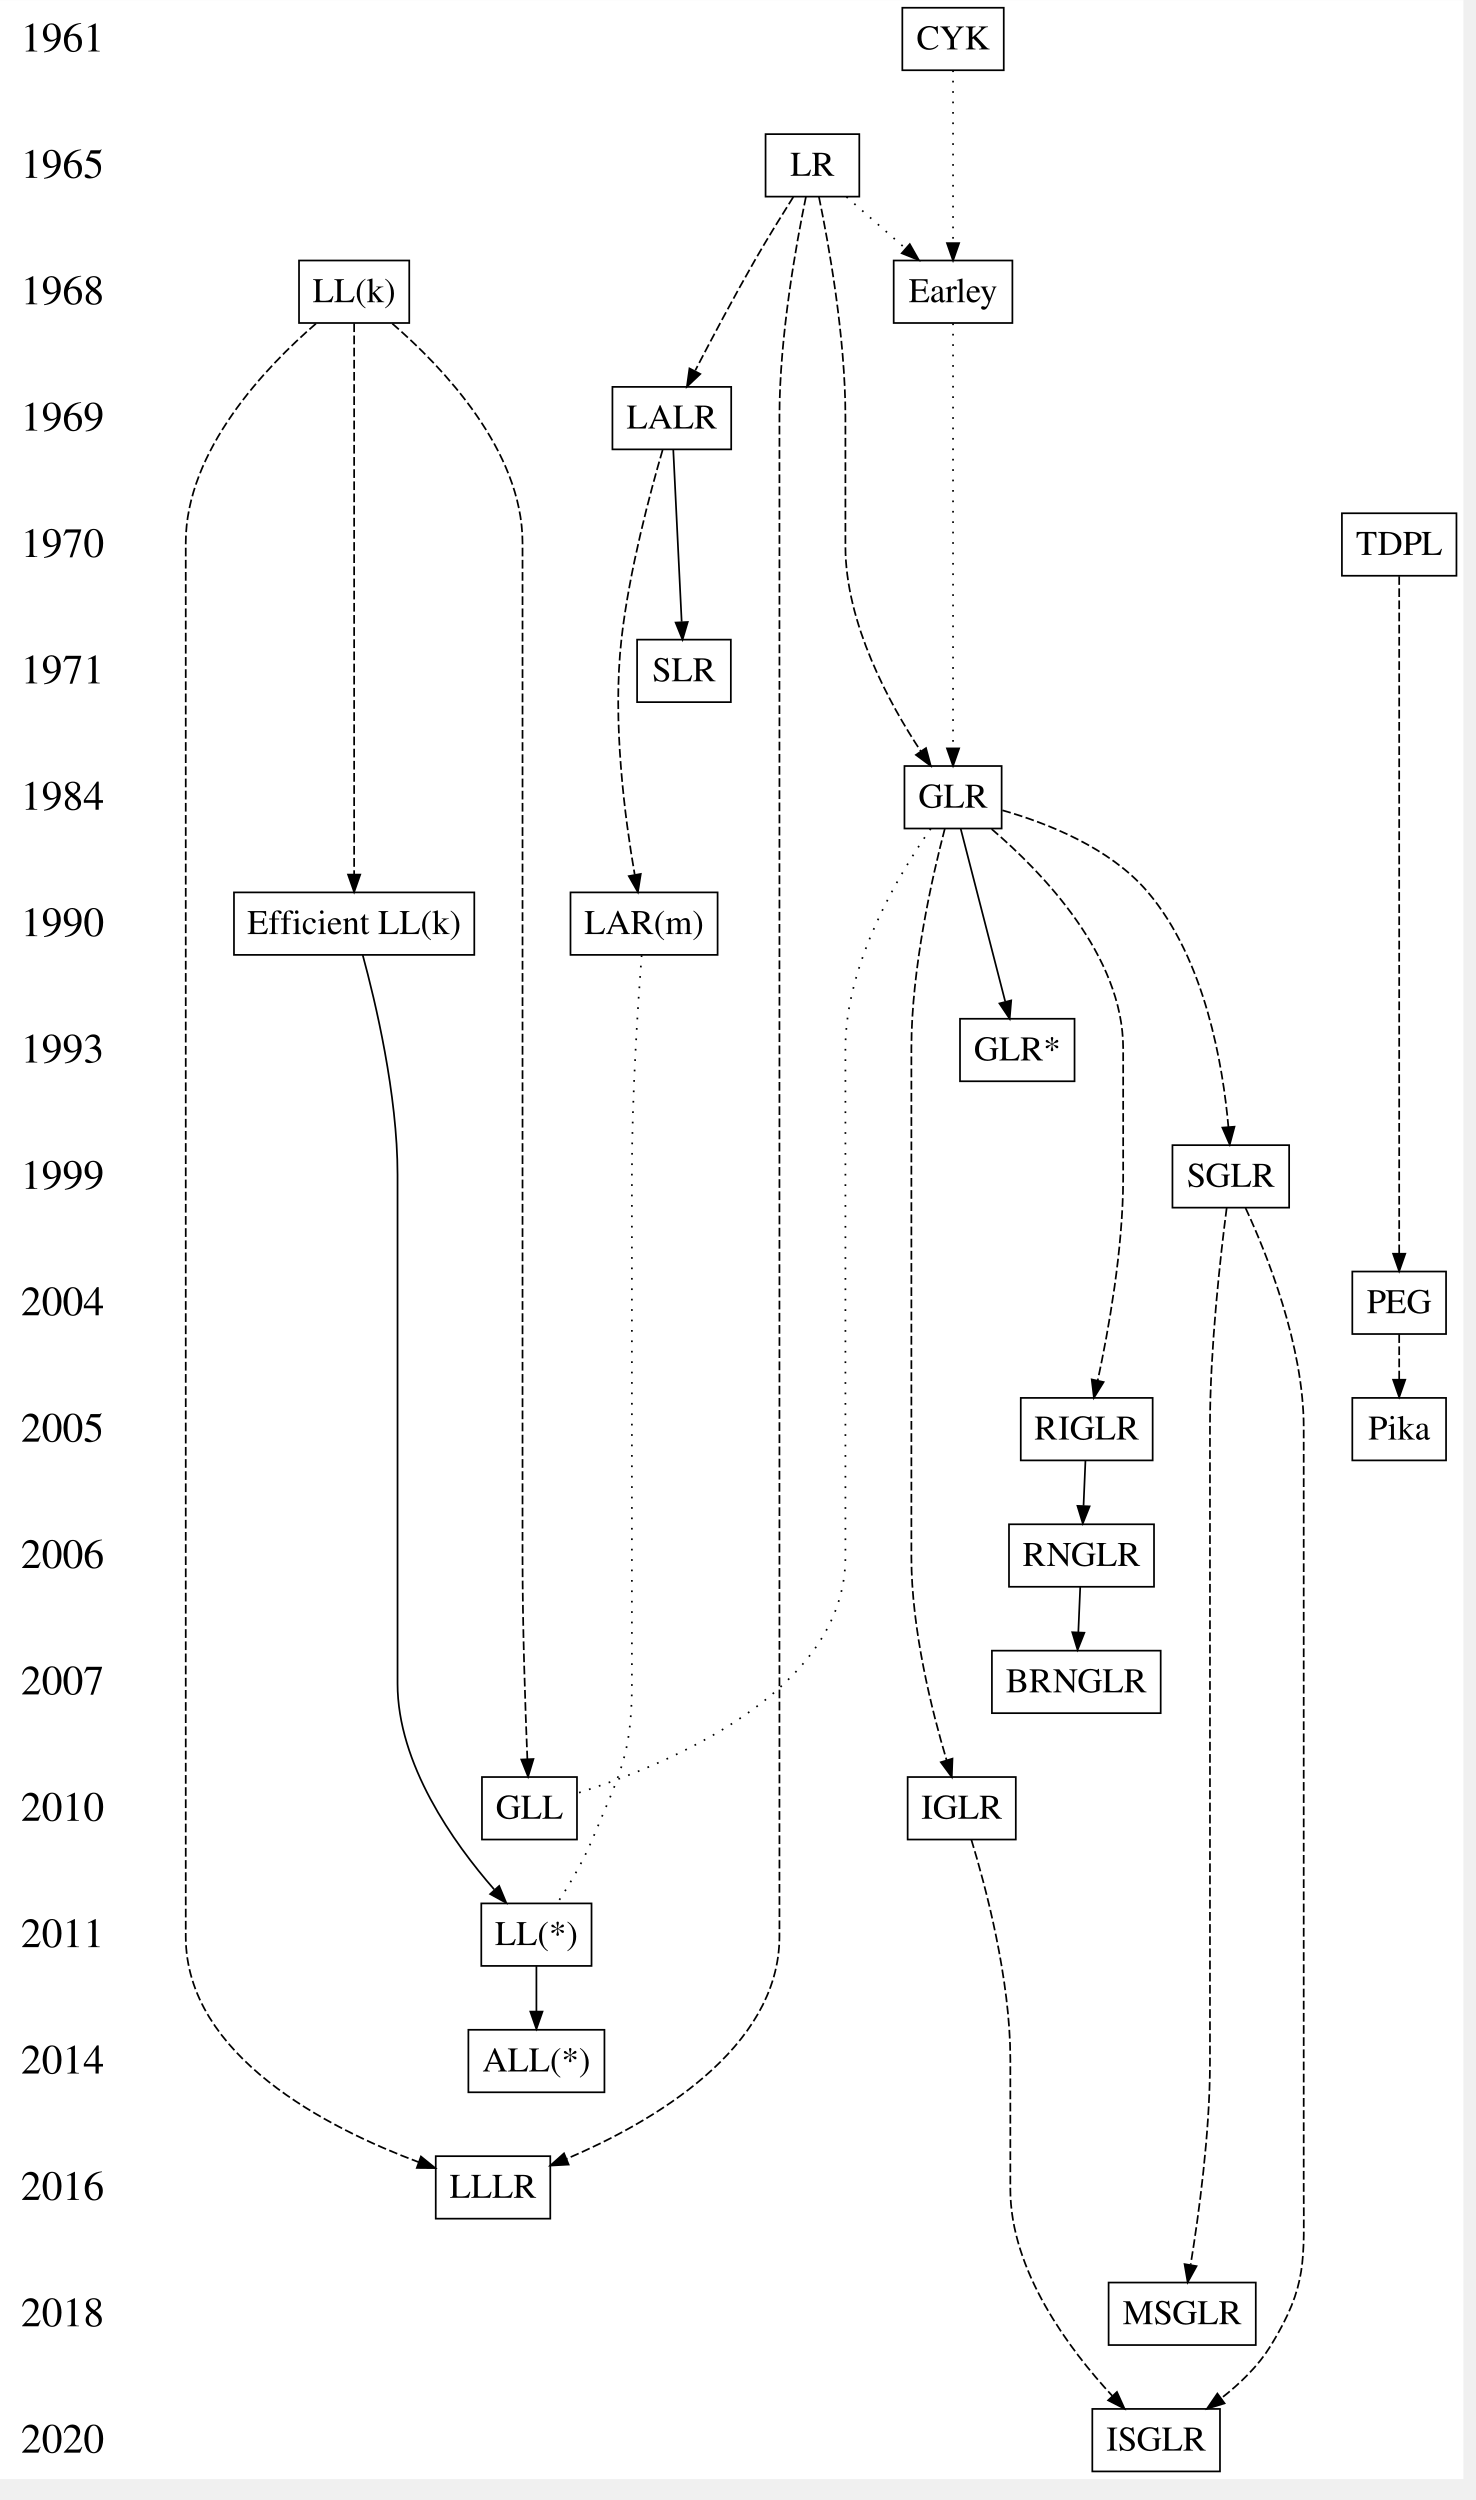
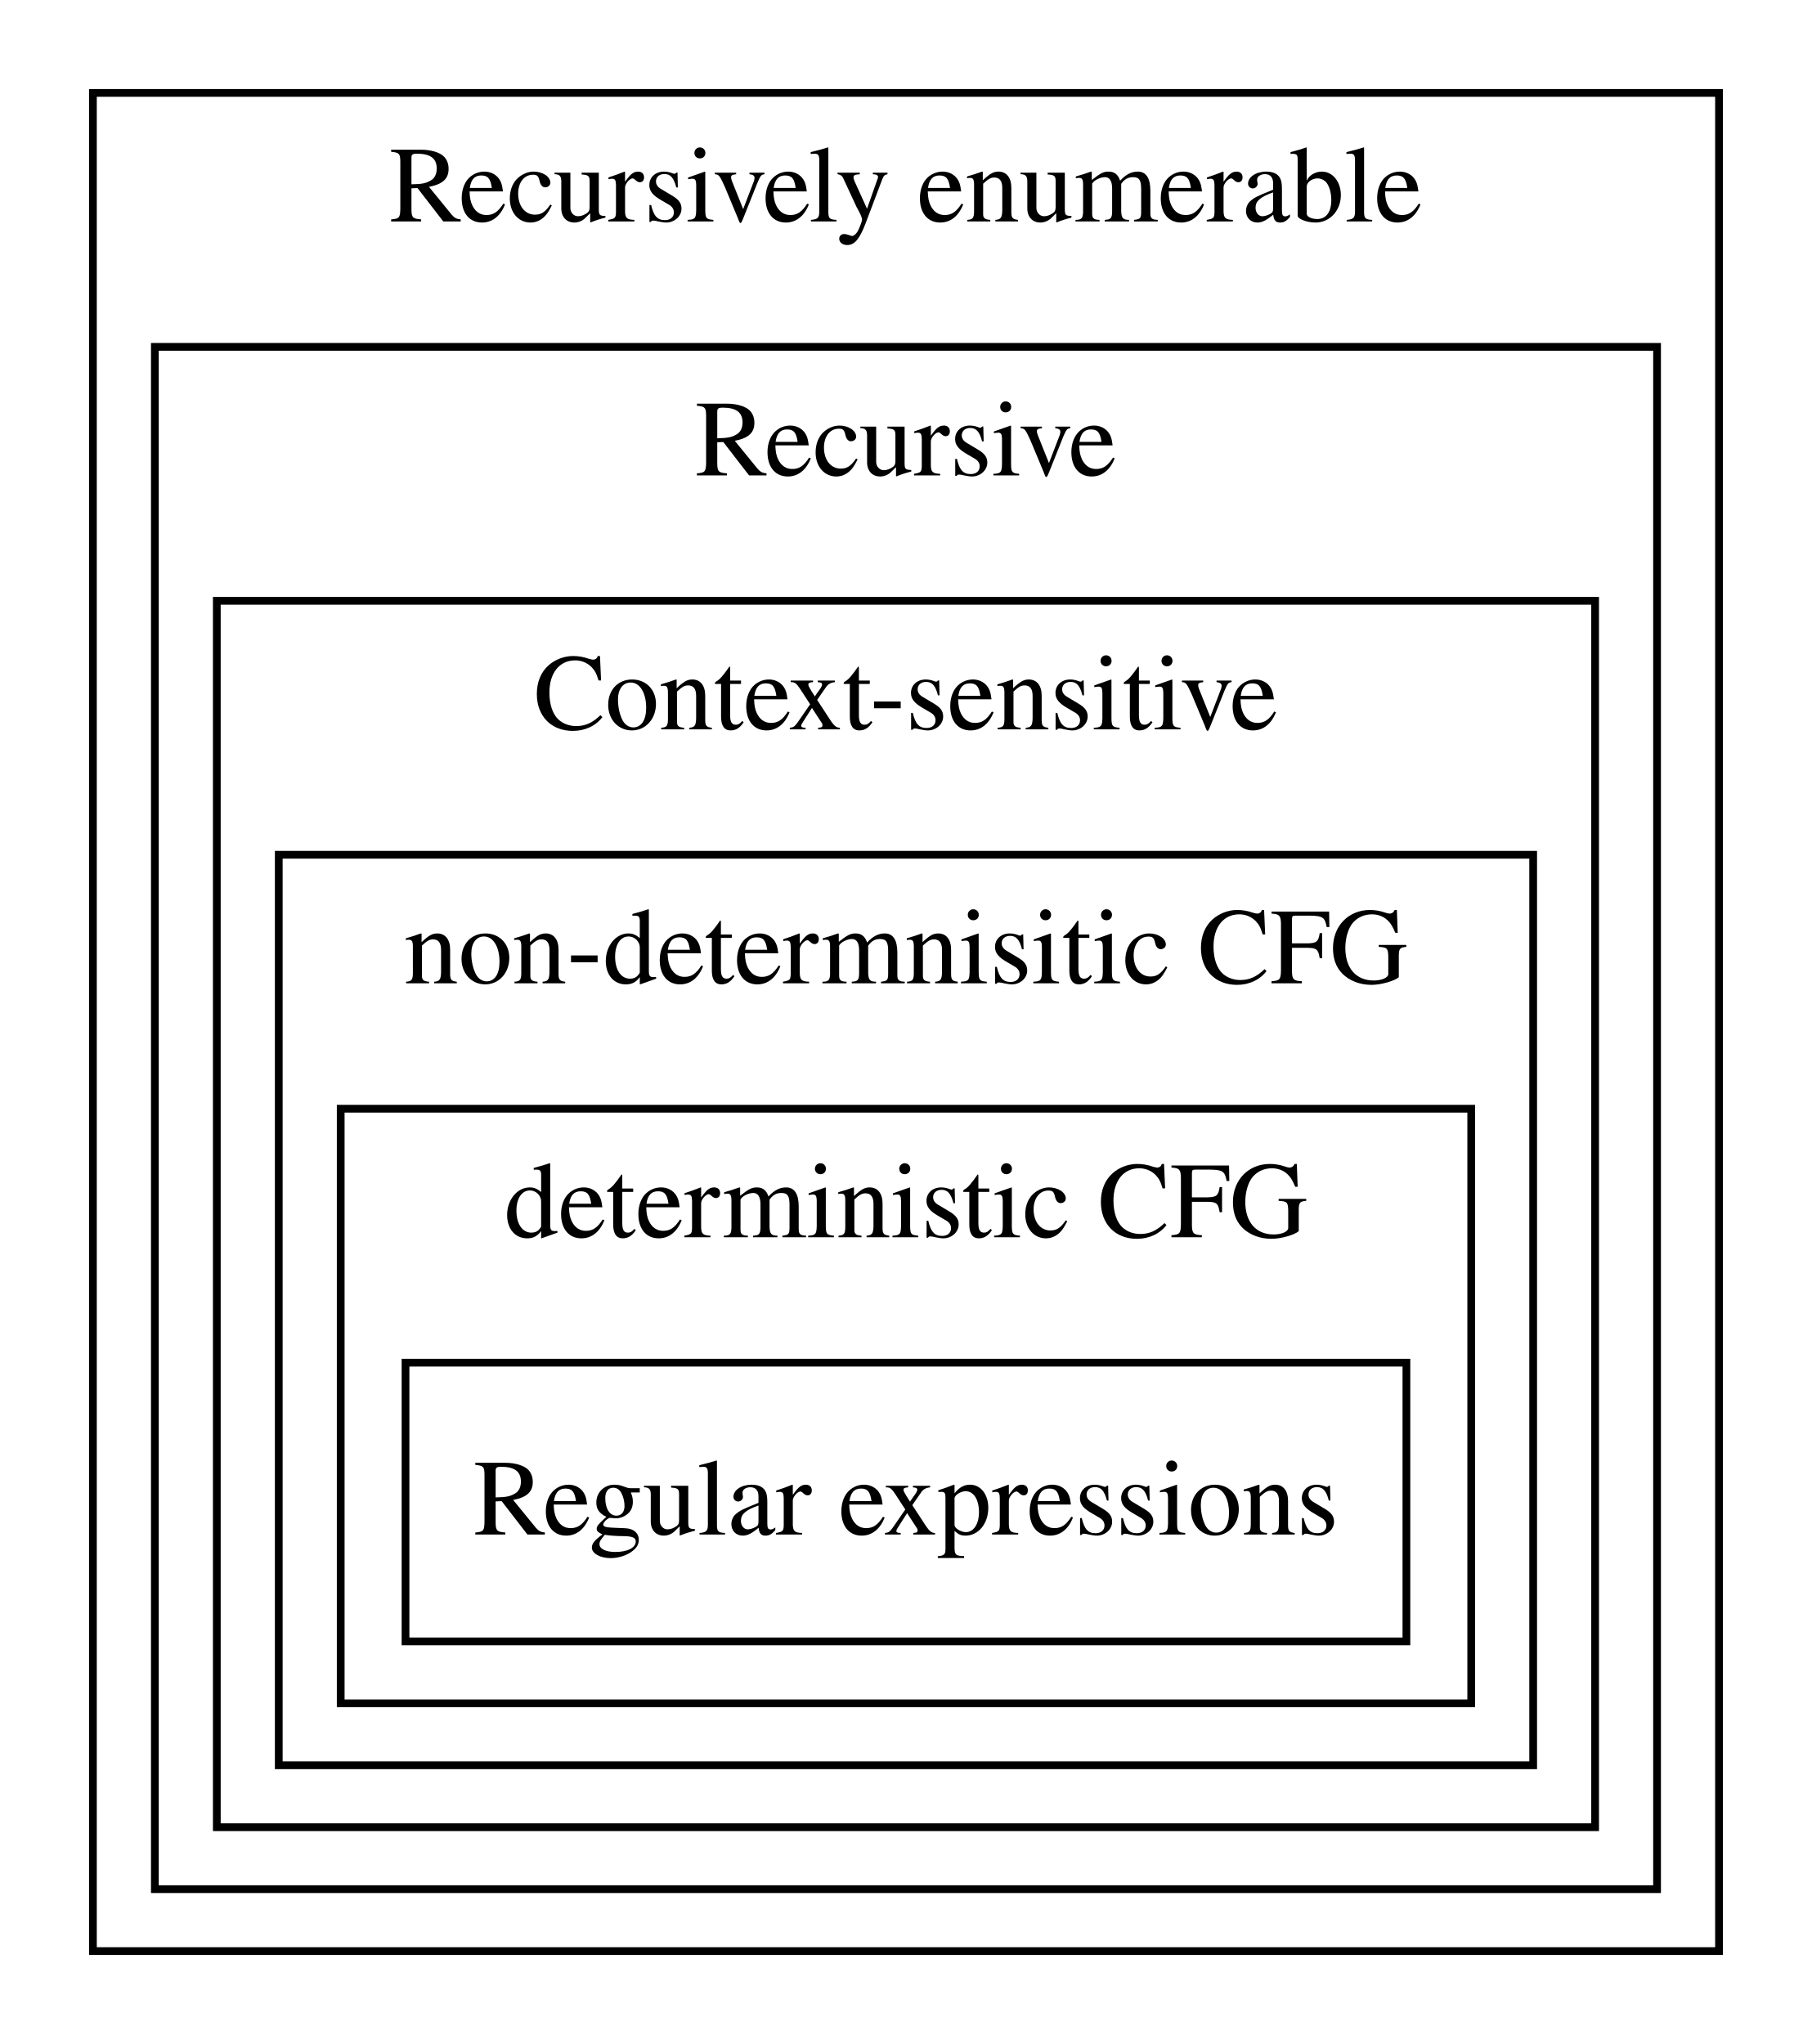
- <svg xmlns="http://www.w3.org/2000/svg" width="340pt" height="576pt" viewBox="0.00 0.00 340.03 576.00">
-   <g id="graph0" class="graph" transform="scale(0.4 0.4) rotate(0) translate(4 1424)">
-     <polygon fill="white" stroke="transparent" points="-4,4 -4,-1424 839,-1424 839,4 -4,4" />
+ <svg xmlns="http://www.w3.org/2000/svg" width="234pt" height="264pt" viewBox="0.00 0.00 234.00 264.00">
+   <g id="graph0" class="graph" transform="scale(1 1) rotate(0) translate(4 260)">
+     <polygon fill="white" stroke="transparent" points="-4,4 -4,-260 230,-260 230,4 -4,4" />
+     <g id="clust1" class="cluster">
+       <polygon fill="none" stroke="black" points="8,-8 8,-248 218,-248 218,-8 8,-8" />
+       <text text-anchor="middle" x="113" y="-231.4" font-family="Times,serif" font-size="14.00">Recursively enumerable</text>
+     </g>
+     <g id="clust2" class="cluster">
+       <polygon fill="none" stroke="black" points="16,-16 16,-215.2 210,-215.2 210,-16 16,-16" />
+       <text text-anchor="middle" x="113" y="-198.6" font-family="Times,serif" font-size="14.00">Recursive</text>
+     </g>
+     <g id="clust3" class="cluster">
+       <polygon fill="none" stroke="black" points="24,-24 24,-182.4 202,-182.4 202,-24 24,-24" />
+       <text text-anchor="middle" x="113" y="-165.8" font-family="Times,serif" font-size="14.00">Context-sensitive</text>
+     </g>
+     <g id="clust4" class="cluster">
+       <polygon fill="none" stroke="black" points="32,-32 32,-149.6 194,-149.6 194,-32 32,-32" />
+       <text text-anchor="middle" x="113" y="-133" font-family="Times,serif" font-size="14.00">non-determnisitic CFG</text>
+     </g>
+     <g id="clust5" class="cluster">
+       <polygon fill="none" stroke="black" points="40,-40 40,-116.8 186,-116.8 186,-40 40,-40" />
+       <text text-anchor="middle" x="113" y="-100.2" font-family="Times,serif" font-size="14.00">deterministic CFG</text>
+     </g>
    <g id="node1" class="node">
-       <text text-anchor="middle" x="32" y="-1394.4" font-family="Times,serif" font-size="24.00">1961</text>
-     </g>
-     <g id="node2" class="node">
-       <text text-anchor="middle" x="32" y="-1321.6" font-family="Times,serif" font-size="24.00">1965</text>
-     </g>
-     <g id="node3" class="node">
-       <text text-anchor="middle" x="32" y="-1248.8" font-family="Times,serif" font-size="24.00">1968</text>
-     </g>
-     <g id="node4" class="node">
-       <text text-anchor="middle" x="32" y="-1176" font-family="Times,serif" font-size="24.00">1969</text>
-     </g>
-     <g id="node5" class="node">
-       <text text-anchor="middle" x="32" y="-1103.2" font-family="Times,serif" font-size="24.00">1970</text>
-     </g>
-     <g id="node6" class="node">
-       <text text-anchor="middle" x="32" y="-1030.4" font-family="Times,serif" font-size="24.00">1971</text>
-     </g>
-     <g id="node7" class="node">
-       <text text-anchor="middle" x="32" y="-957.6" font-family="Times,serif" font-size="24.00">1984</text>
-     </g>
-     <g id="node8" class="node">
-       <text text-anchor="middle" x="32" y="-884.8" font-family="Times,serif" font-size="24.00">1990</text>
-     </g>
-     <g id="node9" class="node">
-       <text text-anchor="middle" x="32" y="-812" font-family="Times,serif" font-size="24.00">1993</text>
-     </g>
-     <g id="node10" class="node">
-       <text text-anchor="middle" x="32" y="-739.2" font-family="Times,serif" font-size="24.00">1999</text>
-     </g>
-     <g id="node11" class="node">
-       <text text-anchor="middle" x="32" y="-666.4" font-family="Times,serif" font-size="24.00">2004</text>
-     </g>
-     <g id="node12" class="node">
-       <text text-anchor="middle" x="32" y="-593.6" font-family="Times,serif" font-size="24.00">2005</text>
-     </g>
-     <g id="node13" class="node">
-       <text text-anchor="middle" x="32" y="-520.8" font-family="Times,serif" font-size="24.00">2006</text>
-     </g>
-     <g id="node14" class="node">
-       <text text-anchor="middle" x="32" y="-448" font-family="Times,serif" font-size="24.00">2007</text>
-     </g>
-     <g id="node15" class="node">
-       <text text-anchor="middle" x="32" y="-375.2" font-family="Times,serif" font-size="24.00">2010</text>
-     </g>
-     <g id="node16" class="node">
-       <text text-anchor="middle" x="32" y="-302.4" font-family="Times,serif" font-size="24.00">2011</text>
-     </g>
-     <g id="node17" class="node">
-       <text text-anchor="middle" x="32" y="-229.6" font-family="Times,serif" font-size="24.00">2014</text>
-     </g>
-     <g id="node18" class="node">
-       <text text-anchor="middle" x="32" y="-156.8" font-family="Times,serif" font-size="24.00">2016</text>
-     </g>
-     <g id="node19" class="node">
-       <text text-anchor="middle" x="32" y="-84" font-family="Times,serif" font-size="24.00">2018</text>
-     </g>
-     <g id="node20" class="node">
-       <text text-anchor="middle" x="32" y="-11.2" font-family="Times,serif" font-size="24.00">2020</text>
-     </g>
-     <g id="node21" class="node">
-       <polygon fill="none" stroke="black" points="574.21,-1419.6 515.79,-1419.6 515.79,-1383.6 574.21,-1383.6 574.21,-1419.6" />
-       <text text-anchor="middle" x="545" y="-1395.6" font-family="Times,serif" font-size="20.00">CYK</text>
-     </g>
-     <g id="node23" class="node">
-       <polygon fill="none" stroke="black" points="579.19,-1274 510.81,-1274 510.81,-1238 579.19,-1238 579.19,-1274" />
-       <text text-anchor="middle" x="545" y="-1250" font-family="Times,serif" font-size="20.00">Earley</text>
-     </g>
-     <g id="edge20" class="edge">
-       <path fill="none" stroke="black" stroke-dasharray="1,5" d="M545,-1383.56C545,-1359.06 545,-1313.6 545,-1284.35" />
-       <polygon fill="black" stroke="black" points="548.5,-1284.01 545,-1274.01 541.5,-1284.01 548.5,-1284.01" />
-     </g>
-     <g id="node22" class="node">
-       <polygon fill="none" stroke="black" points="491,-1346.8 437,-1346.8 437,-1310.8 491,-1310.8 491,-1346.8" />
-       <text text-anchor="middle" x="464" y="-1322.8" font-family="Times,serif" font-size="20.00">LR</text>
-     </g>
-     <g id="edge21" class="edge">
-       <path fill="none" stroke="black" stroke-dasharray="1,5" d="M483.61,-1310.66C493.78,-1301.77 506.37,-1290.76 517.5,-1281.03" />
-       <polygon fill="black" stroke="black" points="520.07,-1283.44 525.29,-1274.23 515.46,-1278.17 520.07,-1283.44" />
-     </g>
-     <g id="node25" class="node">
-       <polygon fill="none" stroke="black" points="417.21,-1201.2 348.79,-1201.2 348.79,-1165.2 417.21,-1165.2 417.21,-1201.2" />
-       <text text-anchor="middle" x="383" y="-1177.2" font-family="Times,serif" font-size="20.00">LALR</text>
-     </g>
-     <g id="edge27" class="edge">
-       <path fill="none" stroke="black" stroke-dasharray="5,2" d="M453.01,-1310.65C446.46,-1300.26 438.06,-1286.69 431,-1274.4 418.85,-1253.24 405.9,-1228.79 396.52,-1210.68" />
-       <polygon fill="black" stroke="black" points="399.39,-1208.62 391.7,-1201.34 393.17,-1211.83 399.39,-1208.62" />
-     </g>
-     <g id="node28" class="node">
-       <polygon fill="none" stroke="black" points="572.99,-982.8 517.01,-982.8 517.01,-946.8 572.99,-946.8 572.99,-982.8" />
-       <text text-anchor="middle" x="545" y="-958.8" font-family="Times,serif" font-size="20.00">GLR</text>
-     </g>
-     <g id="edge30" class="edge">
-       <path fill="none" stroke="black" stroke-dasharray="5,2" d="M467.75,-1310.66C473.29,-1283.83 483,-1230.22 483,-1184.2 483,-1184.2 483,-1184.2 483,-1109.4 483,-1065.05 508.24,-1018.84 526.51,-991.2" />
-       <polygon fill="black" stroke="black" points="529.42,-993.13 532.15,-982.9 523.63,-989.2 529.42,-993.13" />
-     </g>
-     <g id="node42" class="node">
-       <polygon fill="none" stroke="black" points="312.99,-182 247.01,-182 247.01,-146 312.99,-146 312.99,-182" />
-       <text text-anchor="middle" x="280" y="-158" font-family="Times,serif" font-size="20.00">LLLR</text>
-     </g>
-     <g id="edge43" class="edge">
-       <path fill="none" stroke="black" stroke-dasharray="5,2" d="M460.25,-1310.66C454.71,-1283.83 445,-1230.22 445,-1184.2 445,-1184.2 445,-1184.2 445,-308.6 445,-243.63 371.3,-201.36 322.41,-180.47" />
-       <polygon fill="black" stroke="black" points="323.57,-177.16 312.99,-176.58 320.9,-183.63 323.57,-177.16" />
-     </g>
-     <g id="edge22" class="edge">
-       <path fill="none" stroke="black" stroke-dasharray="1,5" d="M545,-1237.78C545,-1189.35 545,-1051.73 545,-992.95" />
-       <polygon fill="black" stroke="black" points="548.5,-992.93 545,-982.93 541.5,-992.93 548.5,-992.93" />
-     </g>
-     <g id="node24" class="node">
-       <polygon fill="none" stroke="black" points="231.75,-1274 168.25,-1274 168.25,-1238 231.75,-1238 231.75,-1274" />
-       <text text-anchor="middle" x="200" y="-1250" font-family="Times,serif" font-size="20.00">LL(k)</text>
-     </g>
-     <g id="node29" class="node">
-       <polygon fill="none" stroke="black" points="269.22,-910 130.78,-910 130.78,-874 269.22,-874 269.22,-910" />
-       <text text-anchor="middle" x="200" y="-886" font-family="Times,serif" font-size="20.00">Efficient LL(k)</text>
-     </g>
-     <g id="edge23" class="edge">
-       <path fill="none" stroke="black" stroke-dasharray="5,2" d="M200,-1237.76C200,-1210.8 200,-1157.02 200,-1111.4 200,-1111.4 200,-1111.4 200,-1036.6 200,-996.15 200,-949.28 200,-920.38" />
-       <polygon fill="black" stroke="black" points="203.5,-920.24 200,-910.24 196.5,-920.24 203.5,-920.24" />
-     </g>
-     <g id="node38" class="node">
-       <polygon fill="none" stroke="black" points="328.37,-400.4 273.63,-400.4 273.63,-364.4 328.37,-364.4 328.37,-400.4" />
-       <text text-anchor="middle" x="301" y="-376.4" font-family="Times,serif" font-size="20.00">GLL</text>
-     </g>
-     <g id="edge26" class="edge">
-       <path fill="none" stroke="black" stroke-dasharray="5,2" d="M222.01,-1237.63C250.63,-1212.91 297,-1164.65 297,-1111.4 297,-1111.4 297,-1111.4 297,-527 297,-486.53 298.61,-439.67 299.78,-410.78" />
-       <polygon fill="black" stroke="black" points="303.29,-410.78 300.21,-400.64 296.29,-410.48 303.29,-410.78" />
-     </g>
-     <g id="edge42" class="edge">
-       <path fill="none" stroke="black" stroke-dasharray="5,2" d="M177.99,-1237.63C149.37,-1212.91 103,-1164.65 103,-1111.4 103,-1111.4 103,-1111.4 103,-308.6 103,-239.68 184.92,-198.08 237.3,-178.51" />
-       <polygon fill="black" stroke="black" points="238.49,-181.81 246.71,-175.12 236.11,-175.22 238.49,-181.81" />
-     </g>
-     <g id="node27" class="node">
-       <polygon fill="none" stroke="black" points="417,-1055.6 363,-1055.6 363,-1019.6 417,-1019.6 417,-1055.6" />
-       <text text-anchor="middle" x="390" y="-1031.6" font-family="Times,serif" font-size="20.00">SLR</text>
-     </g>
-     <g id="edge28" class="edge">
-       <path fill="none" stroke="black" d="M383.83,-1165.16C385.03,-1140.66 387.24,-1095.2 388.67,-1065.95" />
-       <polygon fill="black" stroke="black" points="392.18,-1065.77 389.17,-1055.61 385.19,-1065.43 392.18,-1065.77" />
-     </g>
-     <g id="node30" class="node">
-       <polygon fill="none" stroke="black" points="409.37,-910 324.63,-910 324.63,-874 409.37,-874 409.37,-910" />
-       <text text-anchor="middle" x="367" y="-886" font-family="Times,serif" font-size="20.00">LAR(m)</text>
-     </g>
-     <g id="edge29" class="edge">
-       <path fill="none" stroke="black" stroke-dasharray="5,2" d="M377.7,-1164.86C370.63,-1140.73 358.48,-1095.54 354,-1056 348.6,-1008.36 355.98,-952.62 361.63,-920.22" />
-       <polygon fill="black" stroke="black" points="365.12,-920.63 363.46,-910.17 358.23,-919.38 365.12,-920.63" />
-     </g>
-     <g id="node26" class="node">
-       <polygon fill="none" stroke="black" points="834.99,-1128.4 769.01,-1128.4 769.01,-1092.4 834.99,-1092.4 834.99,-1128.4" />
-       <text text-anchor="middle" x="802" y="-1104.4" font-family="Times,serif" font-size="20.00">TDPL</text>
-     </g>
-     <g id="node33" class="node">
-       <polygon fill="none" stroke="black" points="829,-691.6 775,-691.6 775,-655.6 829,-655.6 829,-691.6" />
-       <text text-anchor="middle" x="802" y="-667.6" font-family="Times,serif" font-size="20.00">PEG</text>
-     </g>
-     <g id="edge40" class="edge">
-       <path fill="none" stroke="black" stroke-dasharray="5,2" d="M802,-1092.16C802,-1065.2 802,-1011.42 802,-965.8 802,-965.8 802,-965.8 802,-818.2 802,-777.75 802,-730.88 802,-701.98" />
-       <polygon fill="black" stroke="black" points="805.5,-701.84 802,-691.84 798.5,-701.84 805.5,-701.84" />
-     </g>
-     <g id="node31" class="node">
-       <polygon fill="none" stroke="black" points="614.99,-837.2 549.01,-837.2 549.01,-801.2 614.99,-801.2 614.99,-837.2" />
-       <text text-anchor="middle" x="582" y="-813.2" font-family="Times,serif" font-size="20.00">GLR*</text>
-     </g>
-     <g id="edge33" class="edge">
-       <path fill="none" stroke="black" d="M549.39,-946.76C555.73,-922.15 567.52,-876.39 575.05,-847.17" />
-       <polygon fill="black" stroke="black" points="578.51,-847.77 577.62,-837.21 571.73,-846.02 578.51,-847.77" />
-     </g>
-     <g id="node32" class="node">
-       <polygon fill="none" stroke="black" points="738.61,-764.4 671.39,-764.4 671.39,-728.4 738.61,-728.4 738.61,-764.4" />
-       <text text-anchor="middle" x="705" y="-740.4" font-family="Times,serif" font-size="20.00">SGLR</text>
-     </g>
-     <g id="edge31" class="edge">
-       <path fill="none" stroke="black" stroke-dasharray="5,2" d="M573.43,-957.29C598.85,-950.02 635.33,-935.81 657,-910.4 690.31,-871.34 700.51,-810.08 703.63,-774.84" />
-       <polygon fill="black" stroke="black" points="707.13,-775.02 704.39,-764.79 700.15,-774.5 707.13,-775.02" />
-     </g>
-     <g id="node34" class="node">
-       <polygon fill="none" stroke="black" points="659.99,-618.8 584.01,-618.8 584.01,-582.8 659.99,-582.8 659.99,-618.8" />
-       <text text-anchor="middle" x="622" y="-594.8" font-family="Times,serif" font-size="20.00">RIGLR</text>
-     </g>
-     <g id="edge36" class="edge">
-       <path fill="none" stroke="black" stroke-dasharray="5,2" d="M567.24,-946.48C596.15,-921.82 643,-873.62 643,-820.2 643,-820.2 643,-820.2 643,-745.4 643,-704.52 634.56,-657.76 628.38,-629.01" />
-       <polygon fill="black" stroke="black" points="631.73,-627.93 626.15,-618.92 624.89,-629.44 631.73,-627.93" />
-     </g>
-     <g id="edge45" class="edge">
-       <path fill="none" stroke="black" stroke-dasharray="1,5" d="M532.15,-946.7C513.99,-920.78 483,-869.35 483,-820.2 483,-820.2 483,-820.2 483,-527 483,-449.32 379.56,-407.15 328.64,-391.1" />
-     </g>
-     <g id="node39" class="node">
-       <polygon fill="none" stroke="black" points="581.15,-400.4 518.85,-400.4 518.85,-364.4 581.15,-364.4 581.15,-400.4" />
-       <text text-anchor="middle" x="550" y="-376.4" font-family="Times,serif" font-size="20.00">IGLR</text>
-     </g>
-     <g id="edge34" class="edge">
-       <path fill="none" stroke="black" stroke-dasharray="5,2" d="M540.26,-946.71C533.26,-919.96 521,-866.46 521,-820.2 521,-820.2 521,-820.2 521,-527 521,-485.55 532.75,-438.67 541.3,-410.08" />
-       <polygon fill="black" stroke="black" points="544.67,-411 544.27,-400.42 537.98,-408.94 544.67,-411" />
-     </g>
-     <g id="node40" class="node">
-       <polygon fill="none" stroke="black" points="336.75,-327.6 273.25,-327.6 273.25,-291.6 336.75,-291.6 336.75,-327.6" />
-       <text text-anchor="middle" x="305" y="-303.6" font-family="Times,serif" font-size="20.00">LL(*)</text>
-     </g>
-     <g id="edge24" class="edge">
-       <path fill="none" stroke="black" d="M204.94,-873.93C212.22,-847.19 225,-793.71 225,-747.4 225,-747.4 225,-747.4 225,-454.2 225,-407.91 257.12,-362.62 280.66,-335.66" />
-       <polygon fill="black" stroke="black" points="283.55,-337.67 287.64,-327.89 278.35,-332.99 283.55,-337.67" />
-     </g>
-     <g id="edge44" class="edge">
-       <path fill="none" stroke="black" stroke-dasharray="1,5" d="M365.62,-873.77C363.58,-846.83 360,-793.08 360,-747.4 360,-747.4 360,-747.4 360,-454.2 360,-412.83 352.91,-402.19 337,-364 331.68,-351.23 323.68,-337.88 317.01,-327.72" />
-     </g>
-     <g id="node43" class="node">
-       <polygon fill="none" stroke="black" points="719.39,-109.2 634.61,-109.2 634.61,-73.2 719.39,-73.2 719.39,-109.2" />
-       <text text-anchor="middle" x="677" y="-85.2" font-family="Times,serif" font-size="20.00">MSGLR</text>
-     </g>
-     <g id="edge32" class="edge">
-       <path fill="none" stroke="black" stroke-dasharray="5,2" d="M702.63,-728.2C699.13,-701.29 693,-647.58 693,-601.8 693,-601.8 693,-601.8 693,-235.8 693,-195.09 686.57,-148.3 681.86,-119.48" />
-       <polygon fill="black" stroke="black" points="685.27,-118.65 680.16,-109.37 678.37,-119.81 685.27,-118.65" />
-     </g>
-     <g id="node44" class="node">
-       <polygon fill="none" stroke="black" points="698.77,-36.4 625.23,-36.4 625.23,-0.4 698.77,-0.4 698.77,-36.4" />
-       <text text-anchor="middle" x="662" y="-12.4" font-family="Times,serif" font-size="20.00">ISGLR</text>
-     </g>
-     <g id="edge39" class="edge">
-       <path fill="none" stroke="black" stroke-dasharray="5,2" d="M713.5,-728.19C725.77,-701.71 747,-649.07 747,-601.8 747,-601.8 747,-601.8 747,-163 747,-122.03 749.38,-107.75 728,-72.8 720.83,-61.08 710.13,-50.81 699.42,-42.49" />
-       <polygon fill="black" stroke="black" points="701.42,-39.62 691.28,-36.52 697.27,-45.26 701.42,-39.62" />
-     </g>
-     <g id="node35" class="node">
-       <polygon fill="none" stroke="black" points="829,-618.8 775,-618.8 775,-582.8 829,-582.8 829,-618.8" />
-       <text text-anchor="middle" x="802" y="-594.8" font-family="Times,serif" font-size="20.00">Pika</text>
-     </g>
-     <g id="edge41" class="edge">
-       <path fill="none" stroke="black" stroke-dasharray="5,2" d="M802,-655.46C802,-647.66 802,-638.24 802,-629.48" />
-       <polygon fill="black" stroke="black" points="805.5,-629.27 802,-619.27 798.5,-629.27 805.5,-629.27" />
-     </g>
-     <g id="node36" class="node">
-       <polygon fill="none" stroke="black" points="660.77,-546 577.23,-546 577.23,-510 660.77,-510 660.77,-546" />
-       <text text-anchor="middle" x="619" y="-522" font-family="Times,serif" font-size="20.00">RNGLR</text>
-     </g>
-     <g id="edge37" class="edge">
-       <path fill="none" stroke="black" d="M621.27,-582.66C620.94,-574.86 620.54,-565.44 620.17,-556.68" />
-       <polygon fill="black" stroke="black" points="623.66,-556.32 619.74,-546.47 616.67,-556.61 623.66,-556.32" />
-     </g>
-     <g id="node37" class="node">
-       <polygon fill="none" stroke="black" points="664.61,-473.2 567.39,-473.2 567.39,-437.2 664.61,-437.2 664.61,-473.2" />
-       <text text-anchor="middle" x="616" y="-449.2" font-family="Times,serif" font-size="20.00">BRNGLR</text>
-     </g>
-     <g id="edge38" class="edge">
-       <path fill="none" stroke="black" d="M618.27,-509.86C617.94,-502.06 617.54,-492.64 617.17,-483.88" />
-       <polygon fill="black" stroke="black" points="620.66,-483.52 616.74,-473.67 613.67,-483.81 620.66,-483.52" />
-     </g>
-     <g id="edge35" class="edge">
-       <path fill="none" stroke="black" stroke-dasharray="5,2" d="M555.53,-364.37C563.69,-337.69 578,-284.28 578,-237.8 578,-237.8 578,-237.8 578,-163 578,-115.95 612.02,-70.62 636.76,-43.89" />
-       <polygon fill="black" stroke="black" points="639.41,-46.18 643.77,-36.53 634.34,-41.35 639.41,-46.18" />
-     </g>
-     <g id="node41" class="node">
-       <polygon fill="none" stroke="black" points="344.19,-254.8 265.81,-254.8 265.81,-218.8 344.19,-218.8 344.19,-254.8" />
-       <text text-anchor="middle" x="305" y="-230.8" font-family="Times,serif" font-size="20.00">ALL(*)</text>
-     </g>
-     <g id="edge25" class="edge">
-       <path fill="none" stroke="black" d="M305,-291.46C305,-283.66 305,-274.24 305,-265.48" />
-       <polygon fill="black" stroke="black" points="308.5,-265.27 305,-255.27 301.5,-265.27 308.5,-265.27" />
+       <polygon fill="none" stroke="black" points="177.63,-84 48.37,-84 48.37,-48 177.63,-48 177.63,-84" />
+       <text text-anchor="middle" x="113" y="-61.8" font-family="Times,serif" font-size="14.00">Regular expressions</text>
    </g>
  </g>
</svg>
